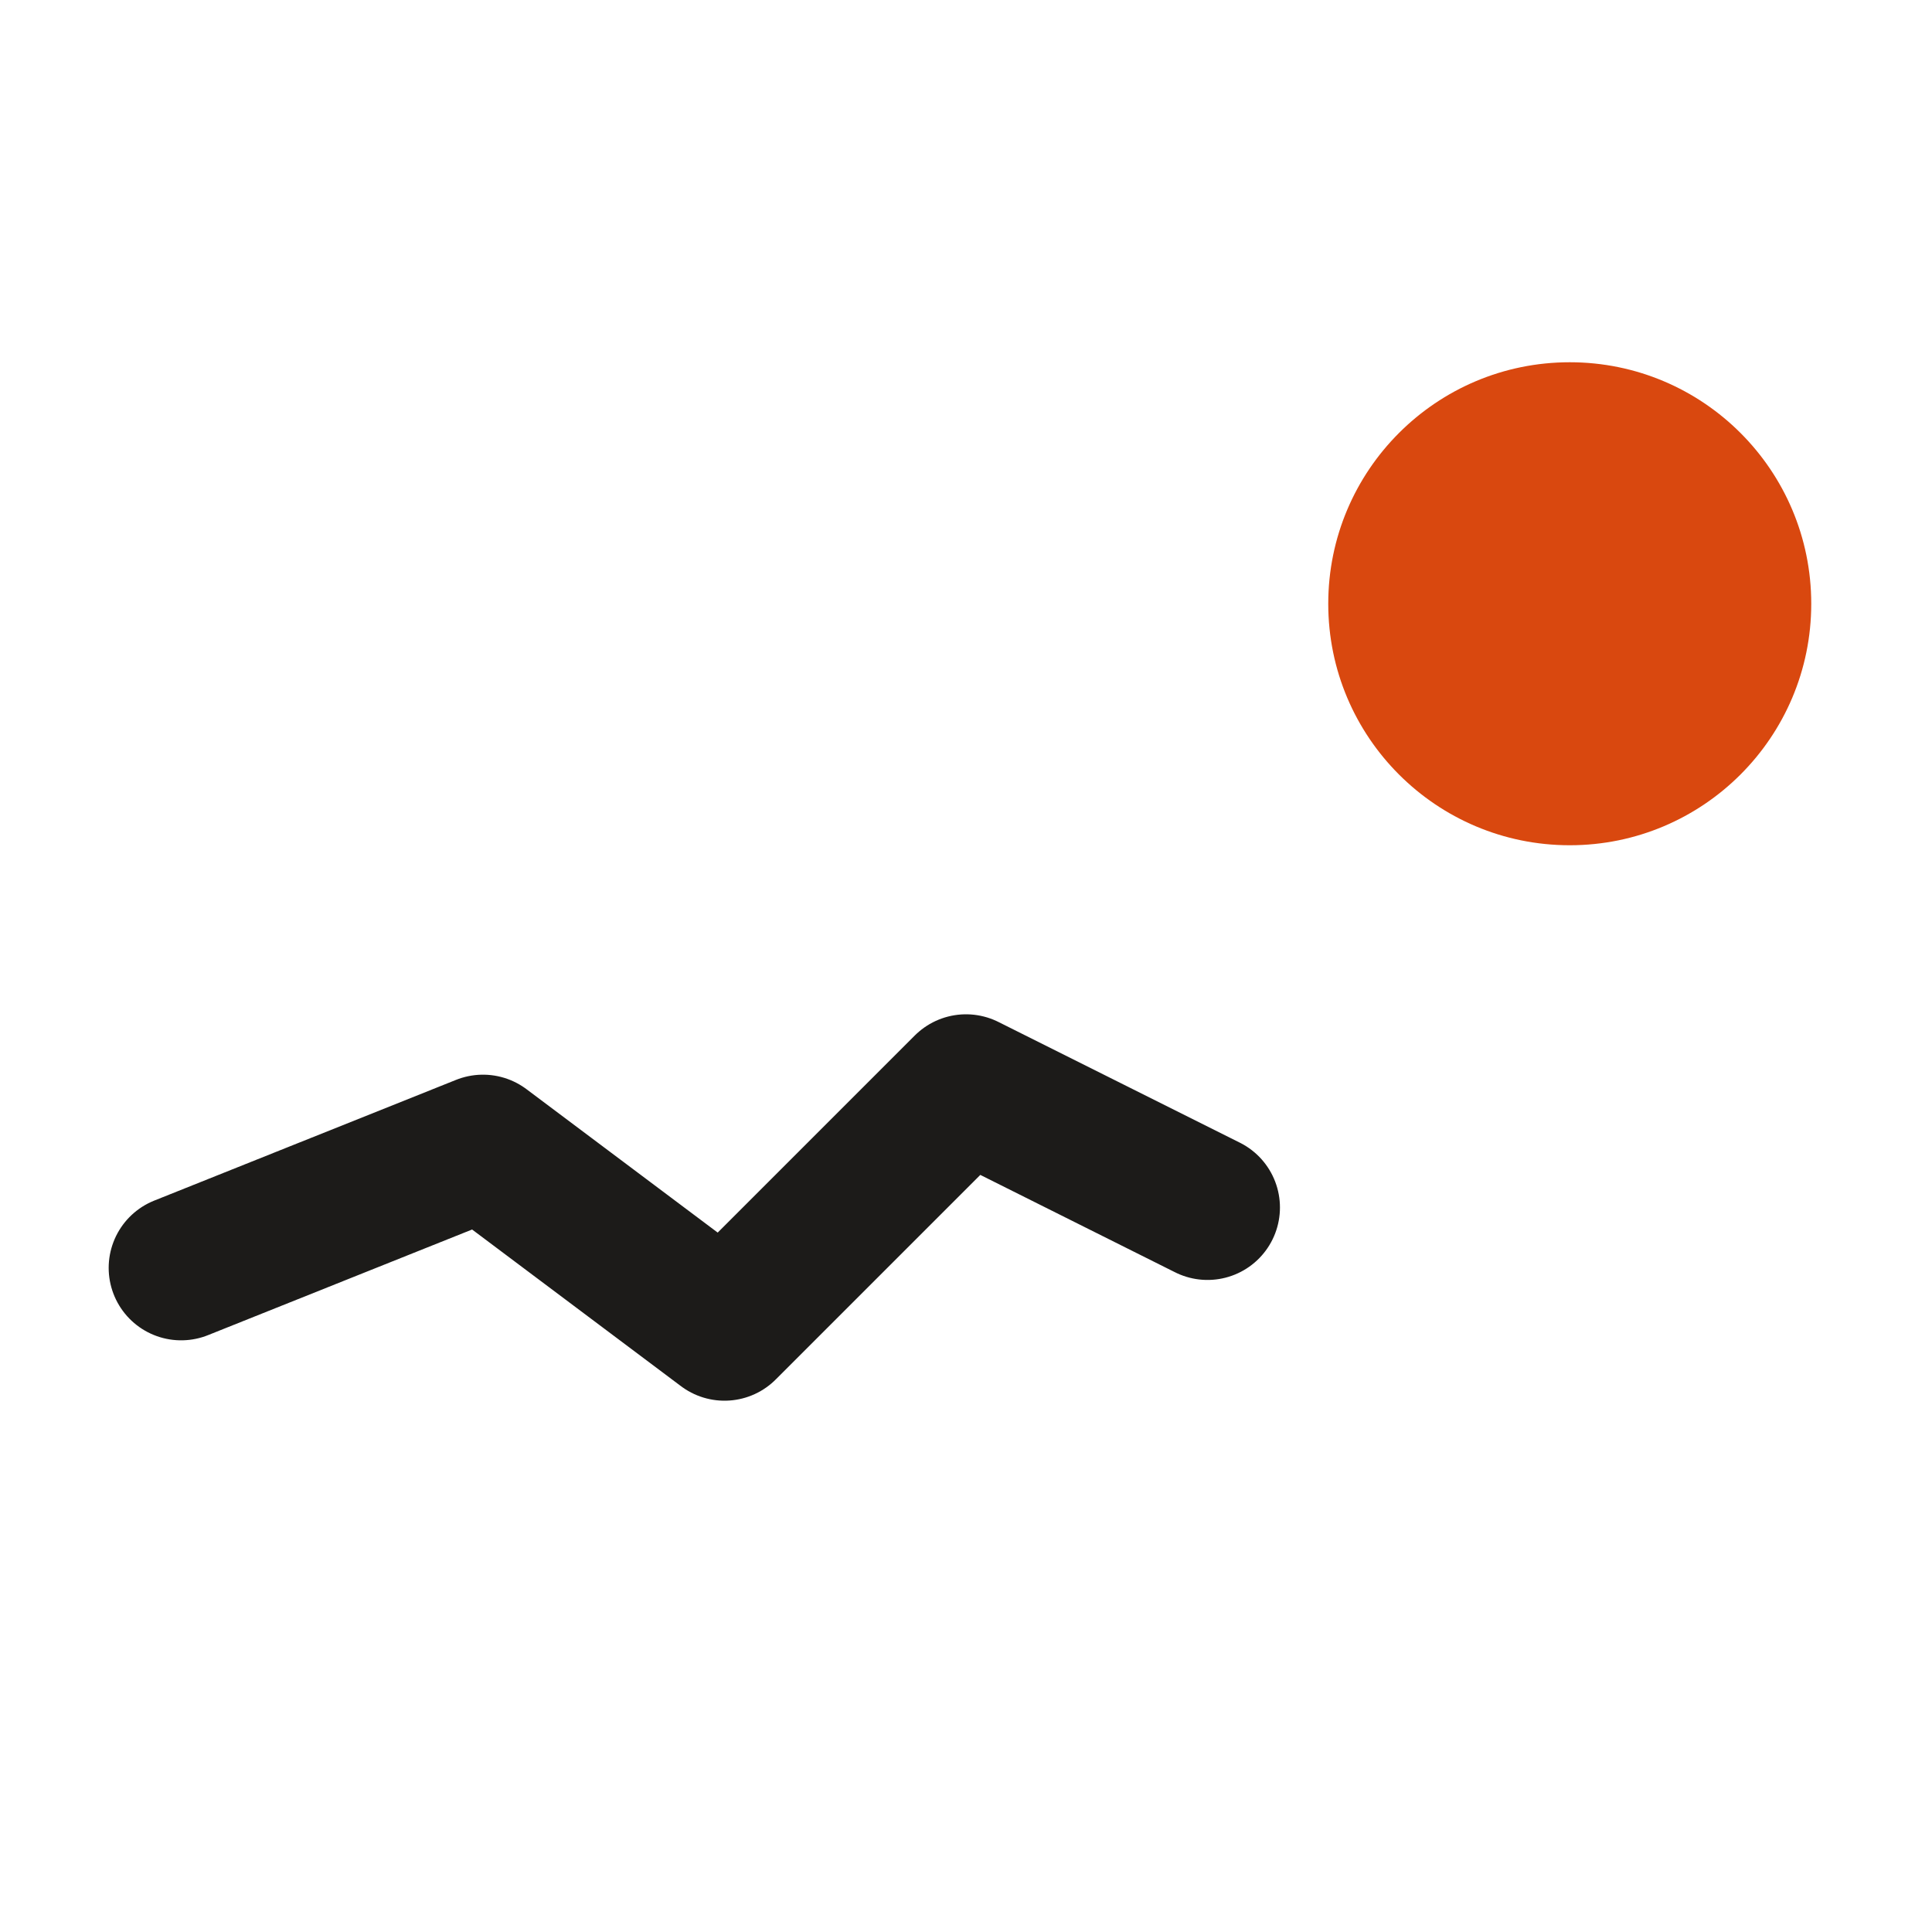
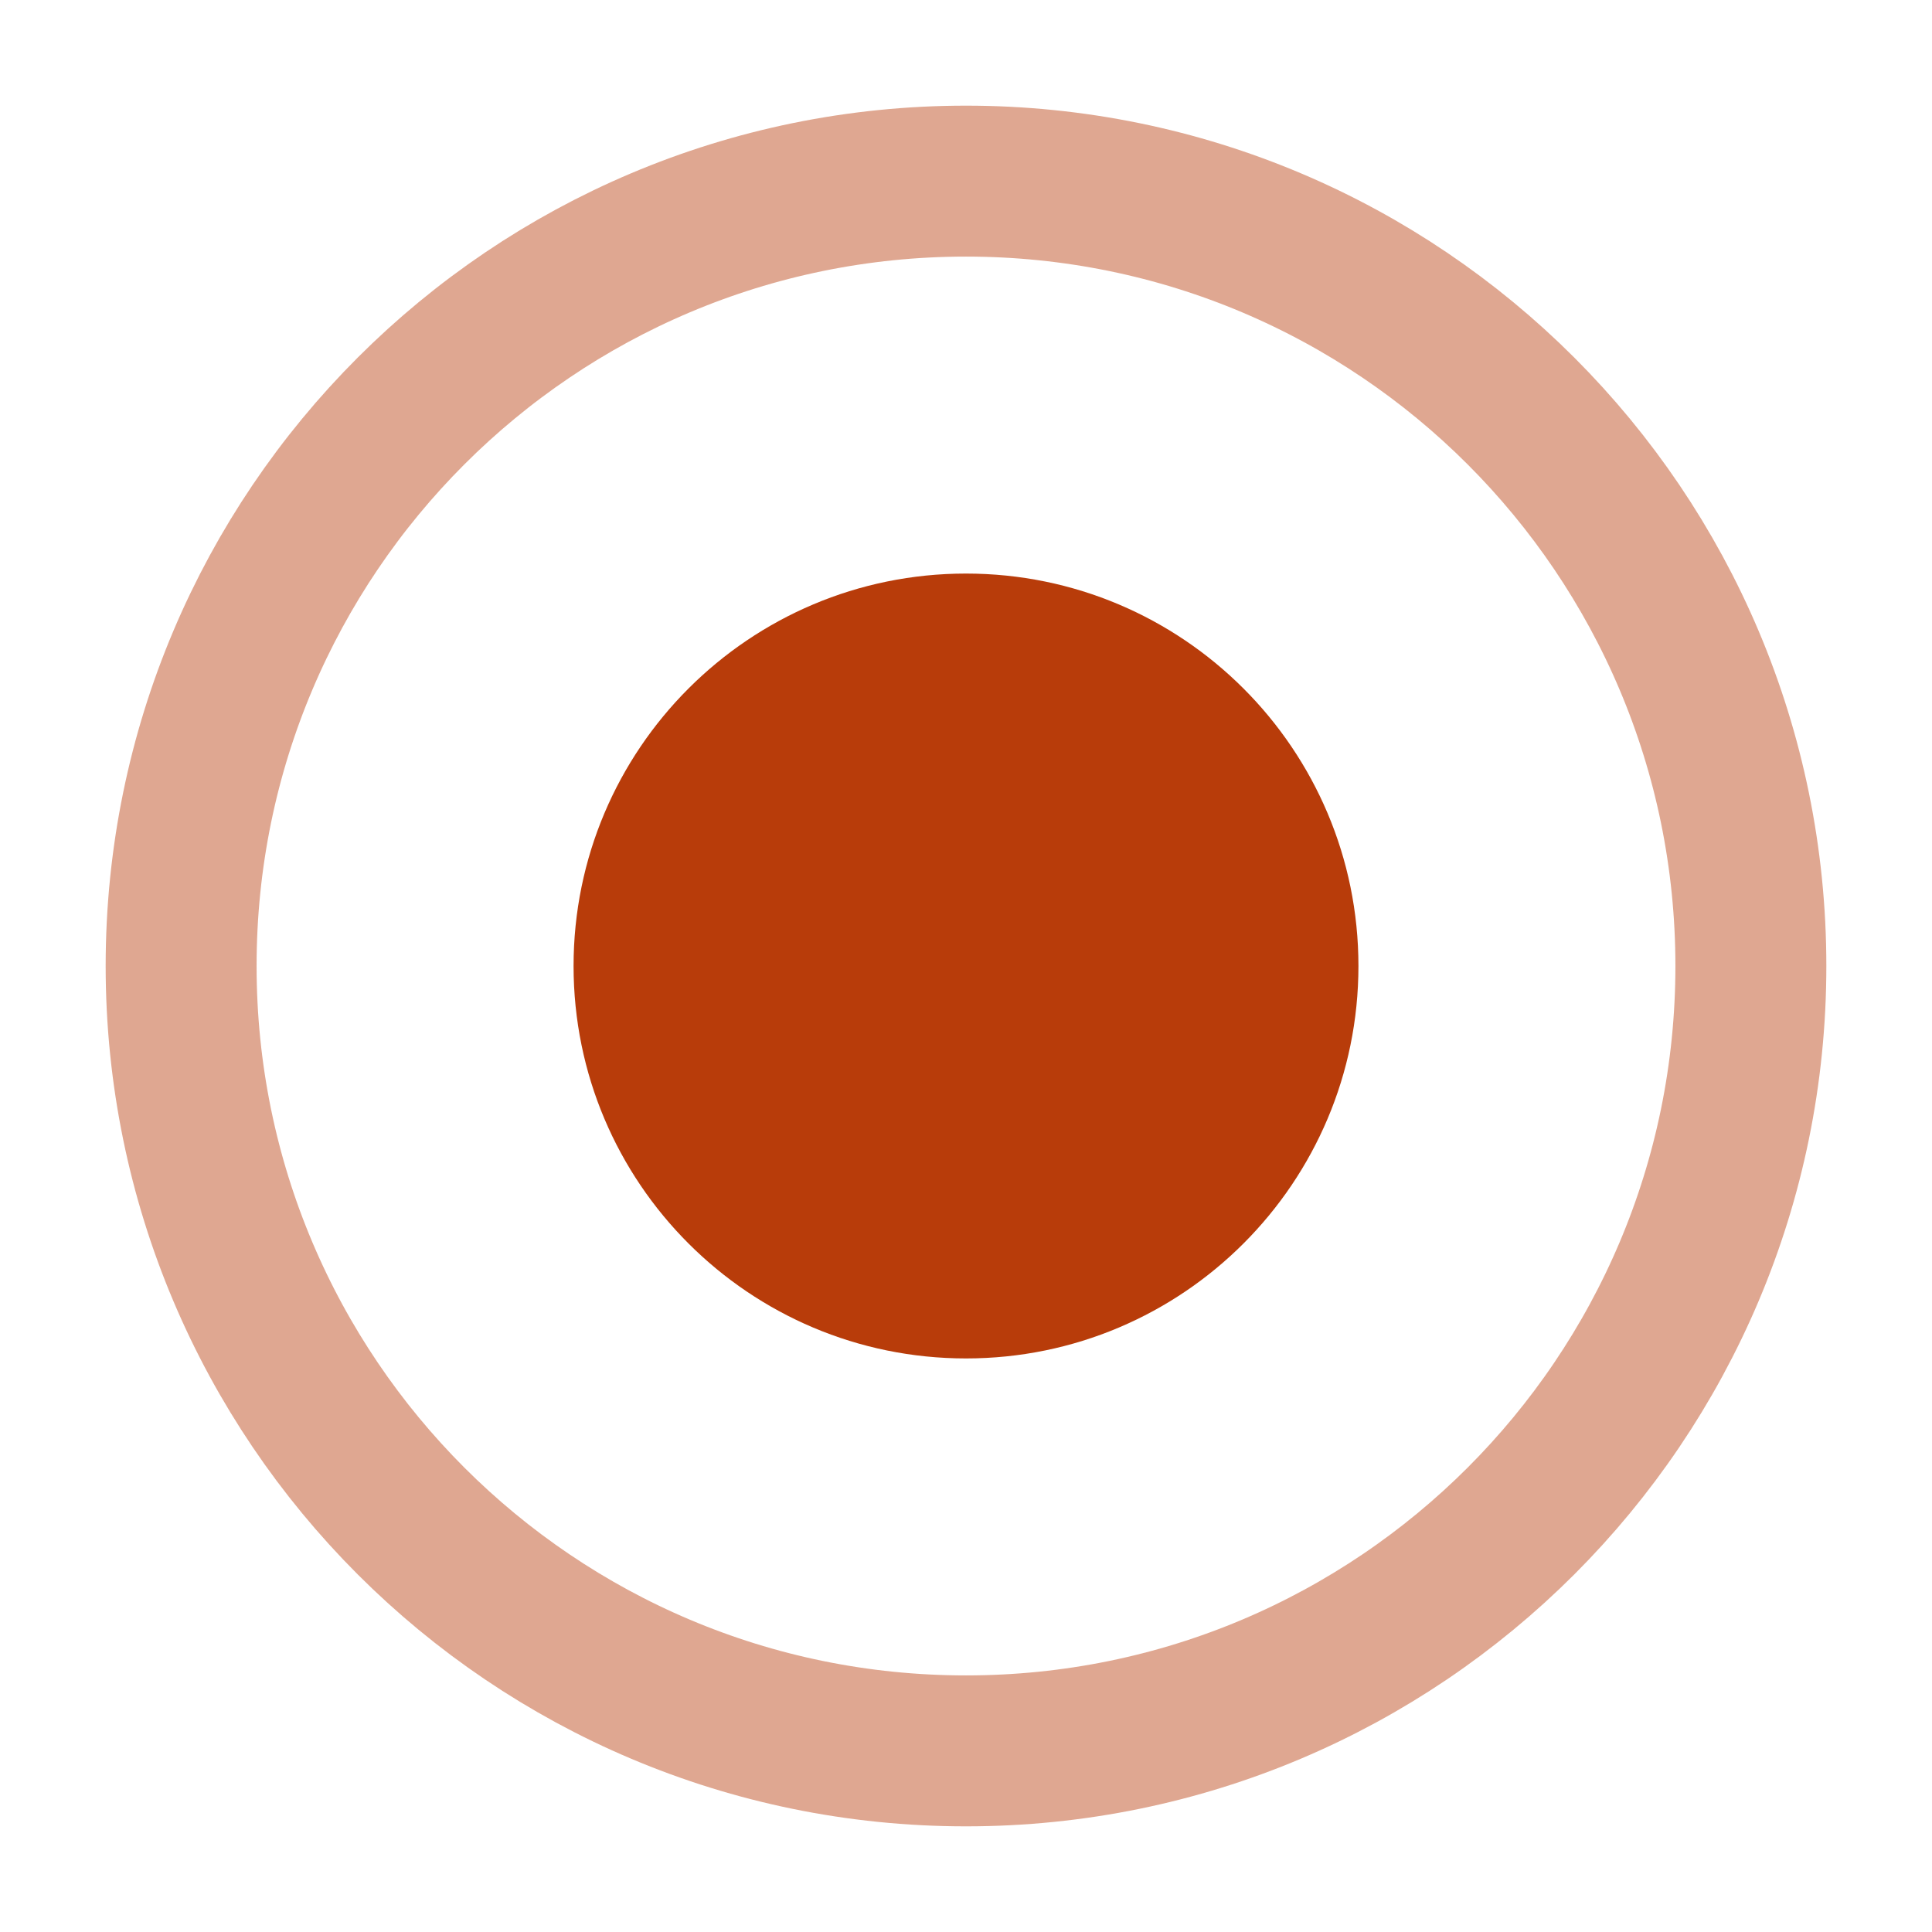
<svg xmlns="http://www.w3.org/2000/svg" viewBox="0 0 32 32">
-   <style>path{stroke:#1c1b19}@media (prefers-color-scheme:dark){path{stroke:#ebe8e1}}</style>
-   <path d="M3 21 L8 19 L12 22 L16 18 L20 20" fill="none" stroke-width="2.4" stroke-linecap="round" stroke-linejoin="round" />
-   <circle cx="26" cy="10" r="4" fill="#d9480f" />
+   <circle cx="16" cy="16" r="13" fill="none" stroke="#b83c0a" stroke-width="2.5" opacity="0.45" />
+   <circle cx="16" cy="16" r="6.5" fill="#b83c0a" />
</svg>
